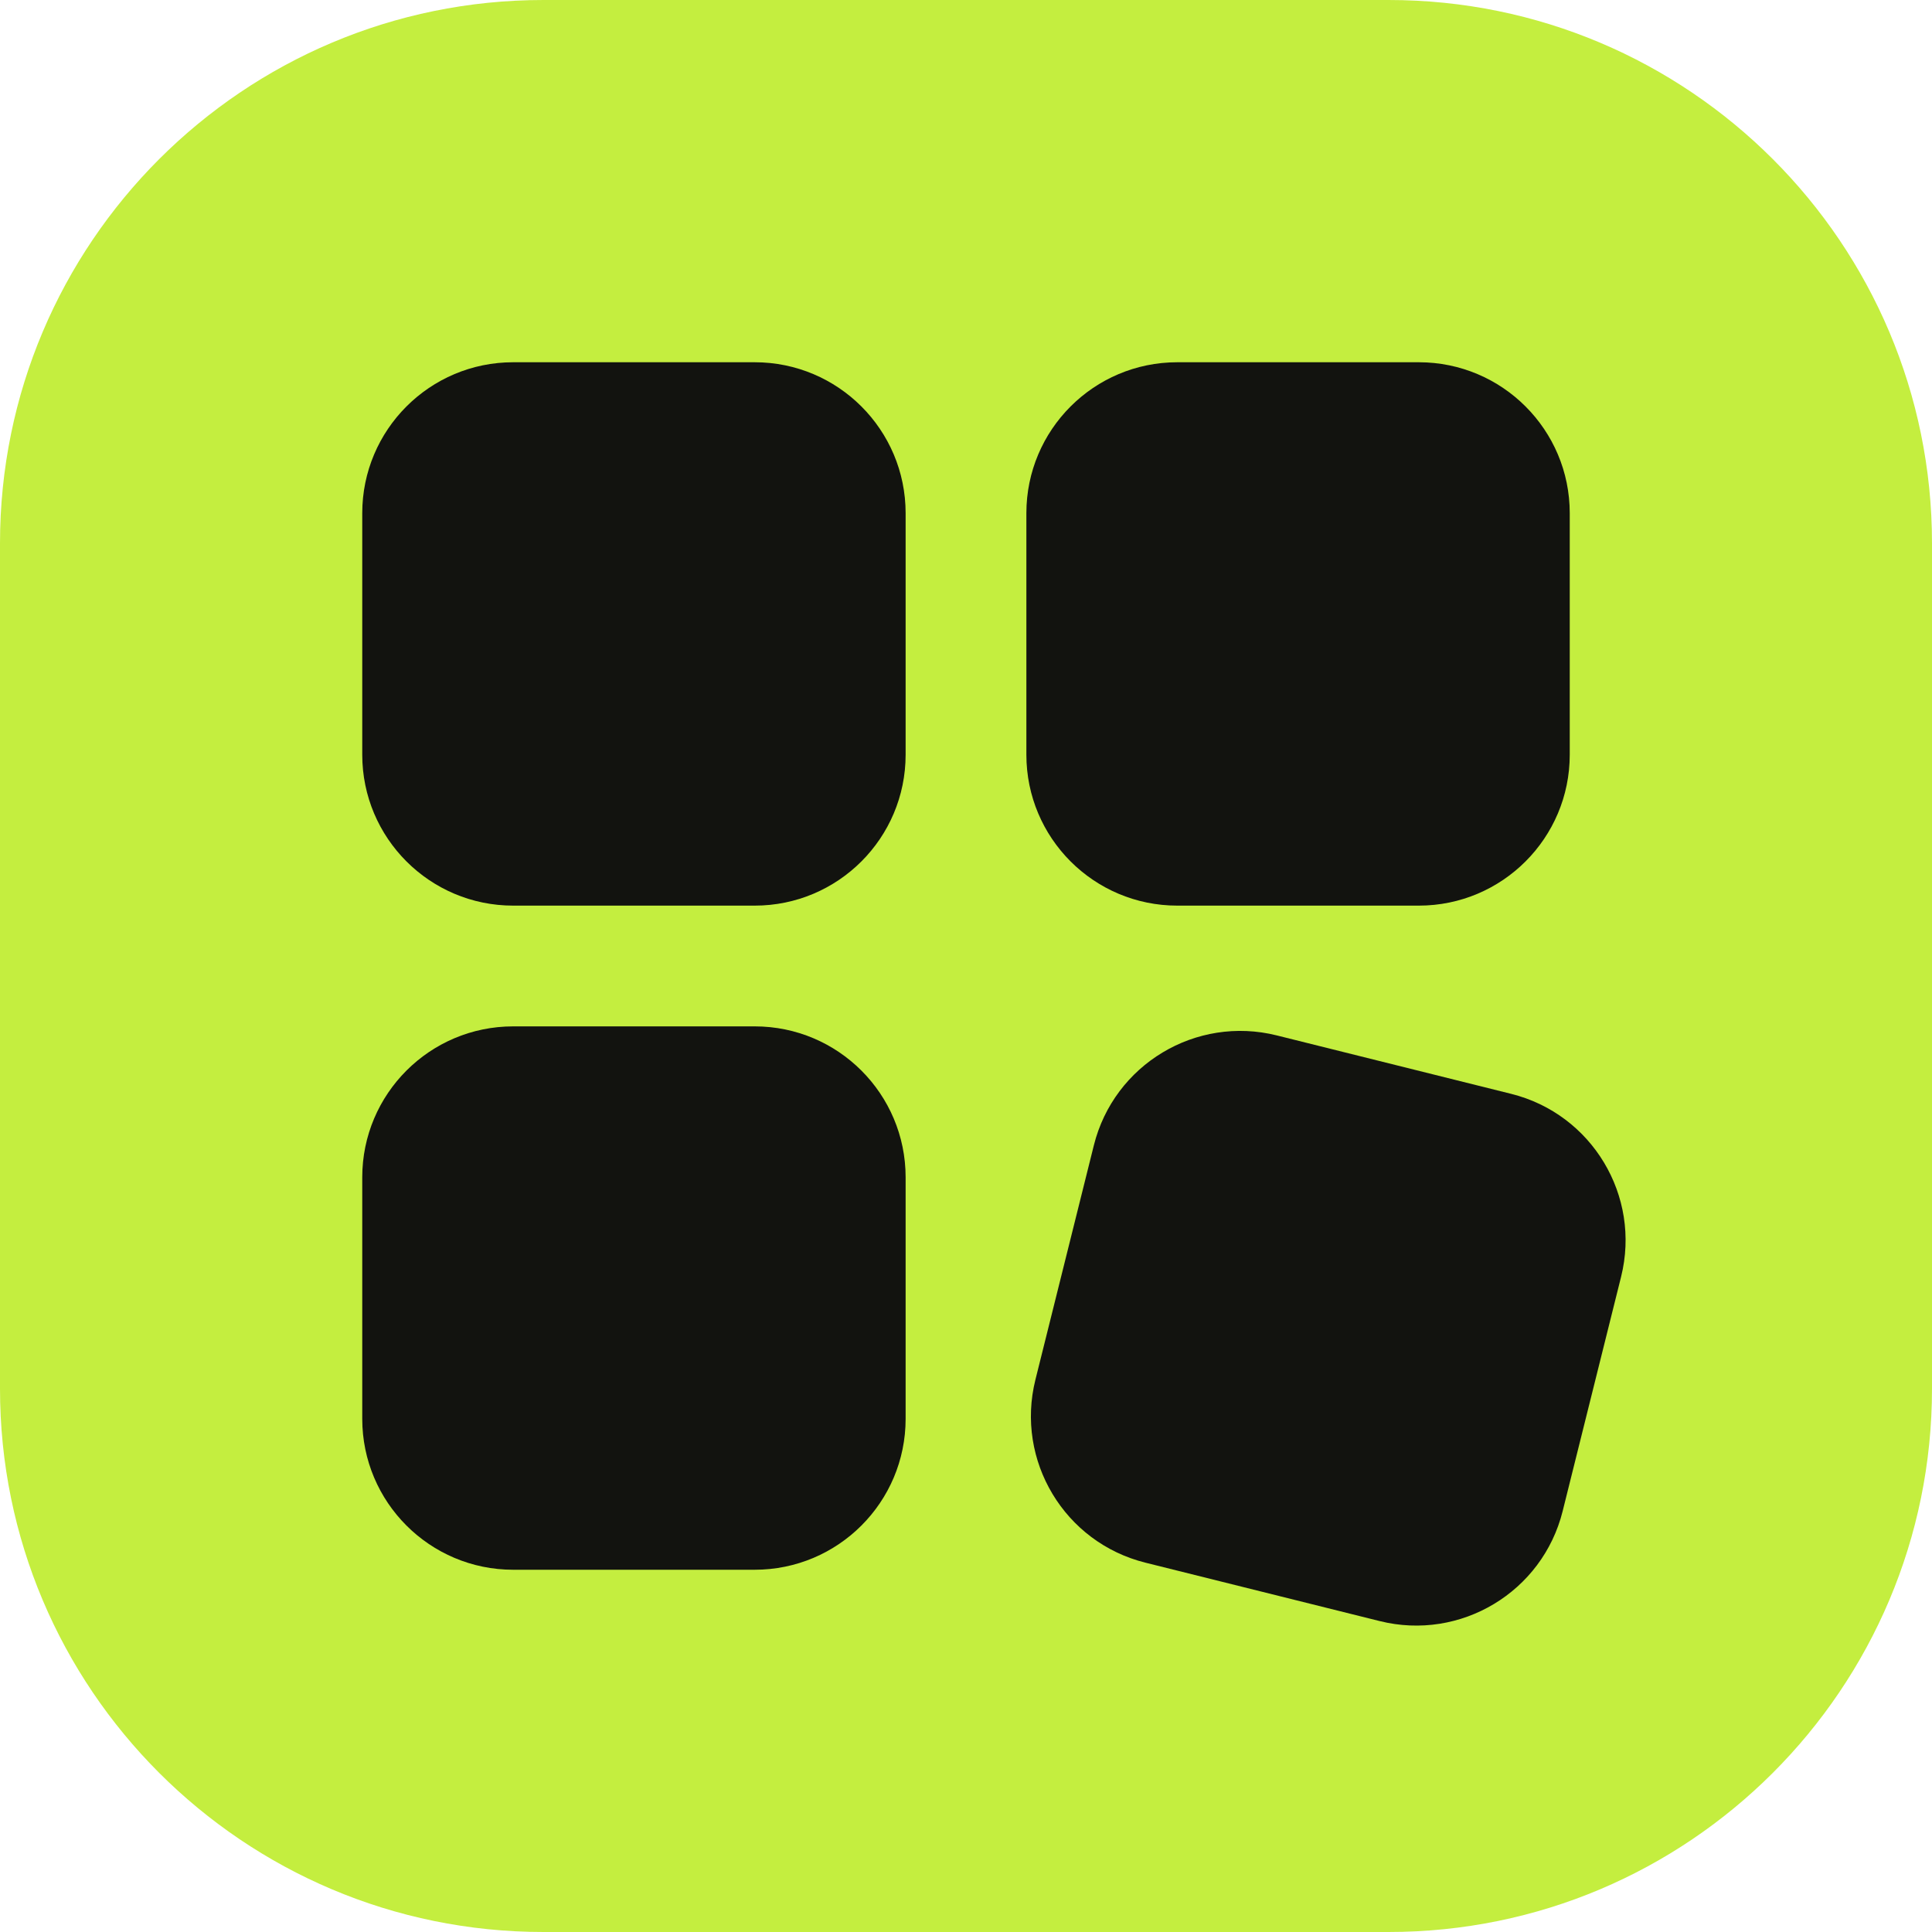
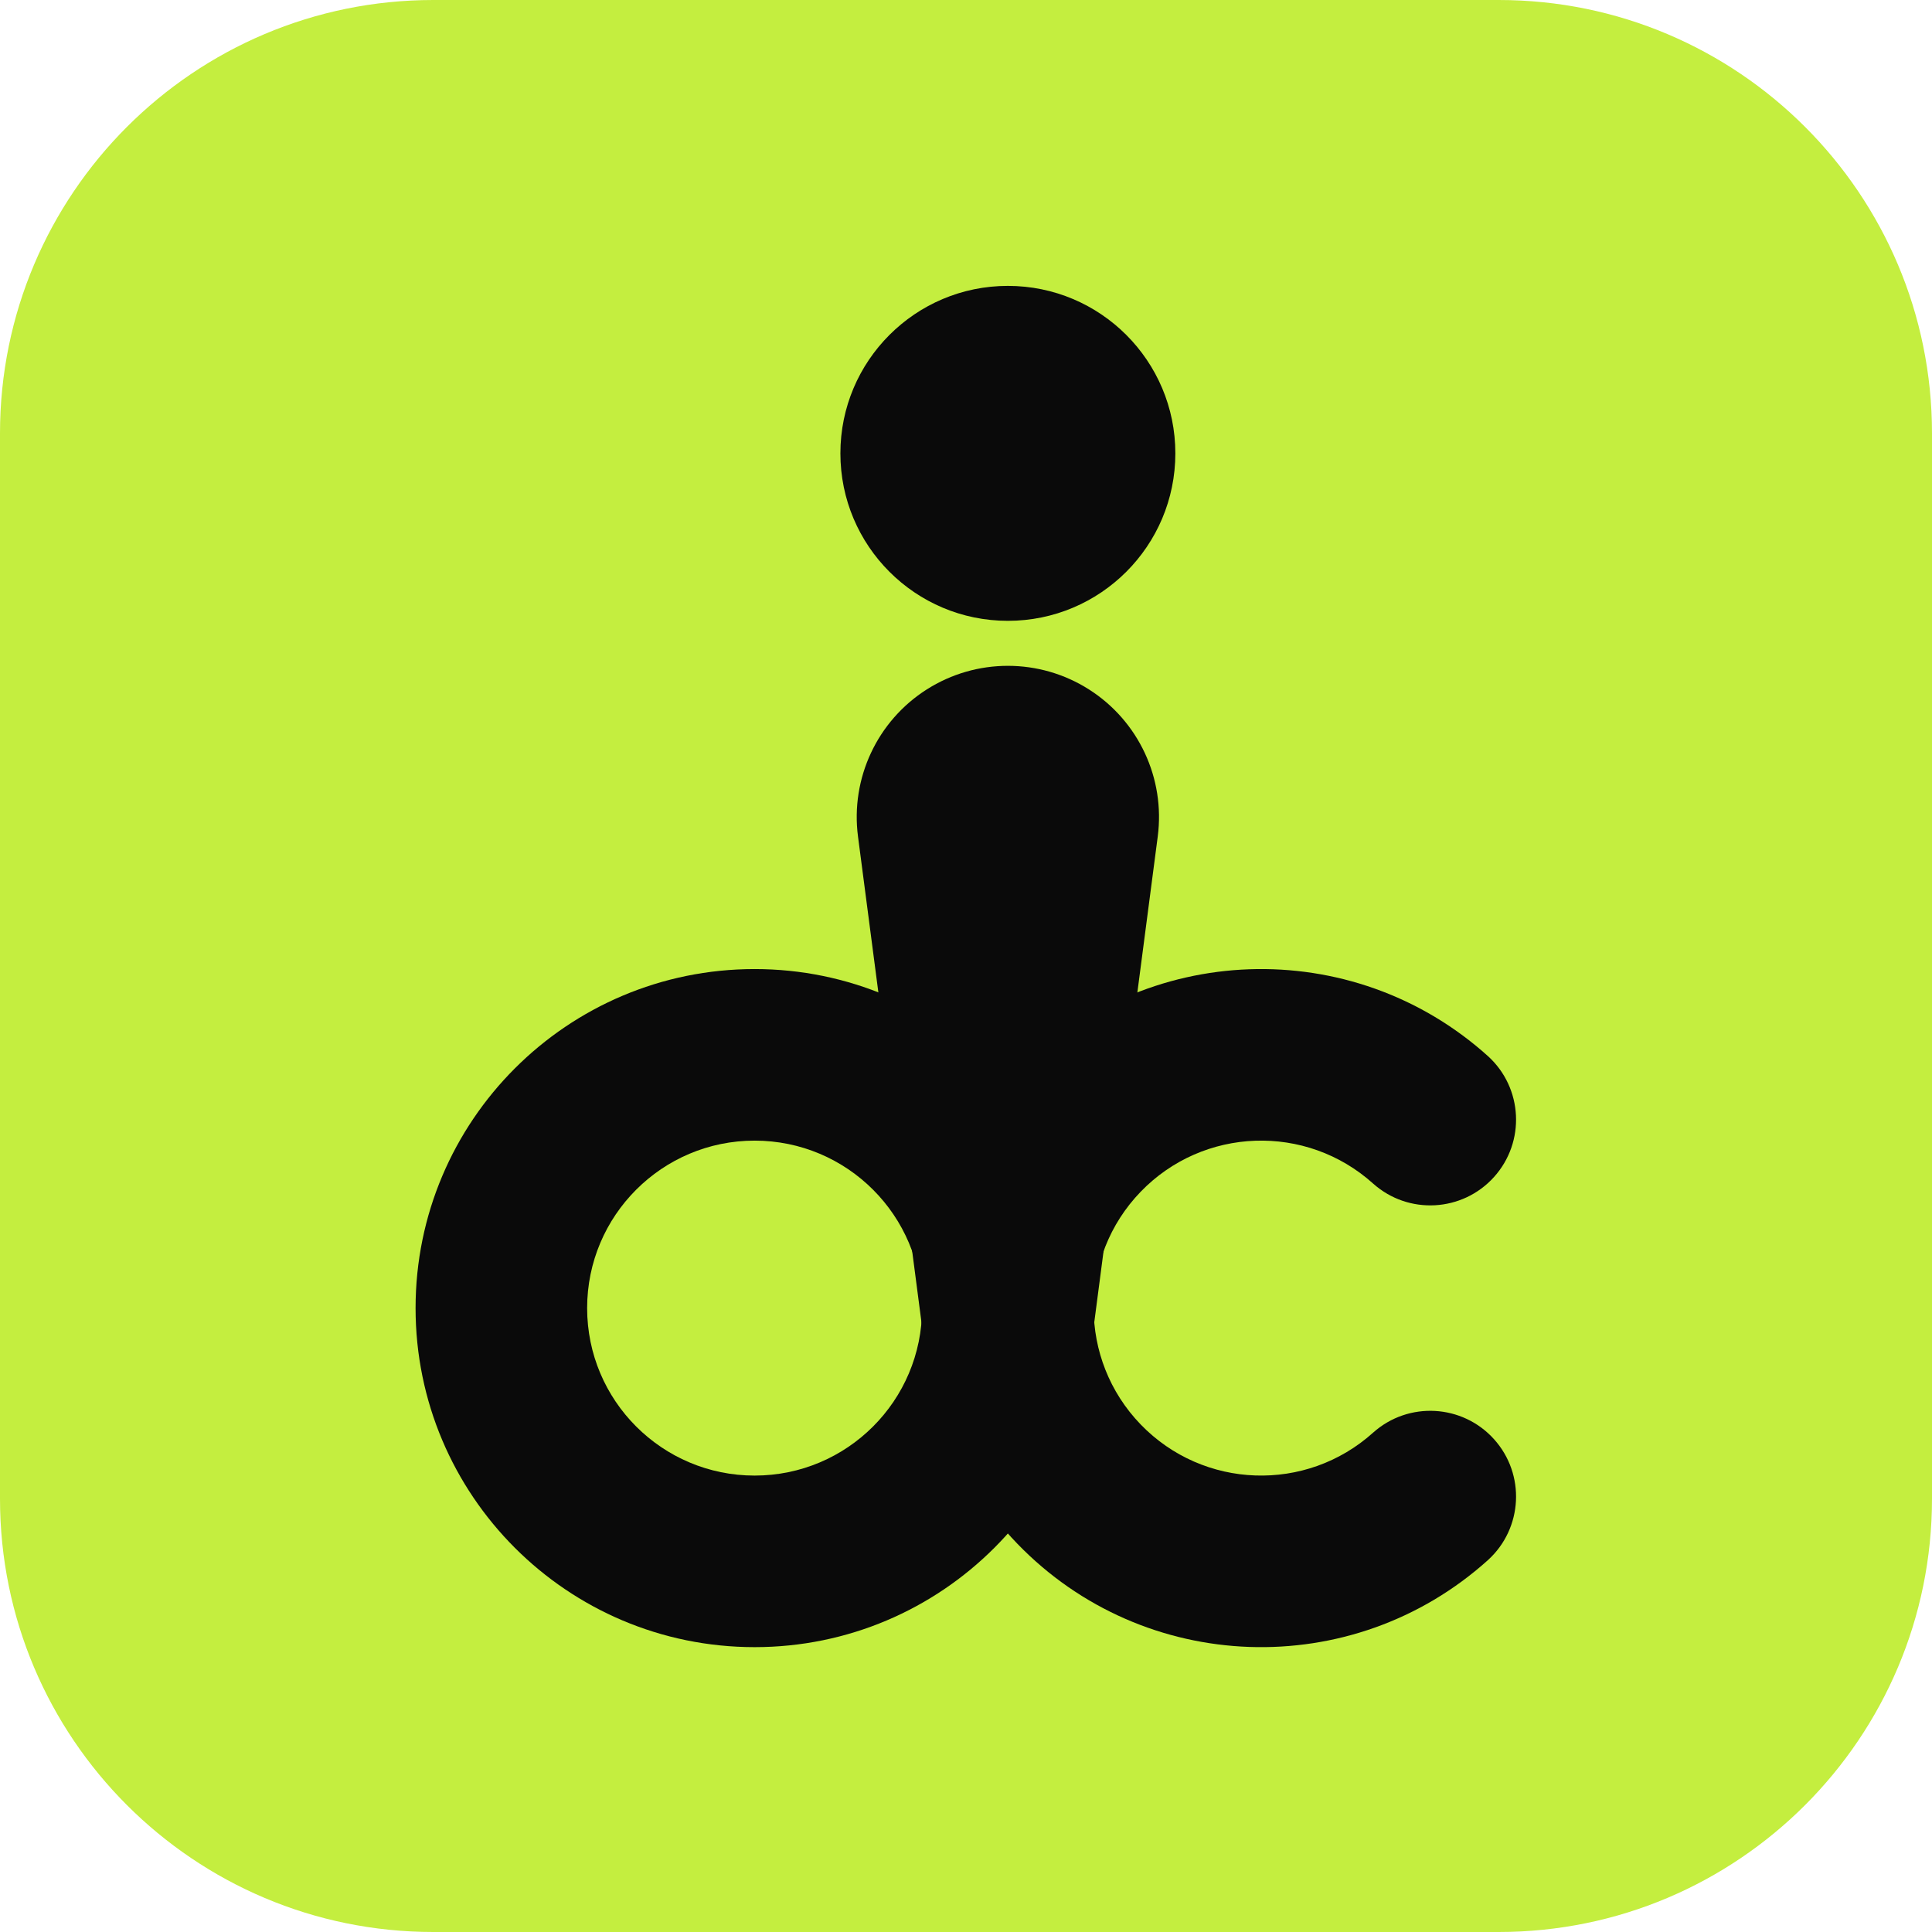
- <svg xmlns="http://www.w3.org/2000/svg" viewBox="0 0 32 32">
-   <rect width="32" height="32" rx="9" fill="#c4ee3f" />
-   <rect x="6" y="6" width="9" height="9" rx="2.5" fill="#12130f" />
-   <rect x="17" y="6" width="9" height="9" rx="2.5" fill="#12130f" />
-   <rect x="6" y="17" width="9" height="9" rx="2.5" fill="#12130f" />
-   <rect x="17.5" y="17.5" width="9" height="9" rx="2.5" transform="rotate(14 22 22)" fill="#12130f" />
+ <svg xmlns="http://www.w3.org/2000/svg" viewBox="169 153 700 700" width="700" height="700">
+   <rect x="169" y="153" width="700" height="700" rx="157" fill="#C4EE3F" />
+   <g transform="translate(519 503) scale(.74) translate(-519 -503)">
+     <path fill="#0A0A0A" fill-rule="evenodd" d="M249.5 670.5A166.0 166.0 0 1 0 581.5 670.5A166.0 166.0 0 1 0 249.5 670.5ZM333.5 670.5A82.0 82.0 0 1 0 497.5 670.5A82.0 82.0 0 1 0 333.5 670.5Z" />
+     <path fill="#0A0A0A" d="M774.58 547.14A166.0 166.0 0 1 0 774.58 793.86A42.0 42.0 0 0 0 718.37 731.44A82.0 82.0 0 1 1 718.37 609.56A42.0 42.0 0 0 0 774.58 547.14Z" />
+     <circle cx="539.5" cy="252" r="82" fill="#0A0A0A" />
+     <path fill="#0A0A0A" fill-rule="evenodd" d="M466.12 439.59A74 74 0 1 1 612.88 439.59L581.15 682.44A42 42 0 0 1 497.85 682.44Z" />
+   </g>
</svg>
